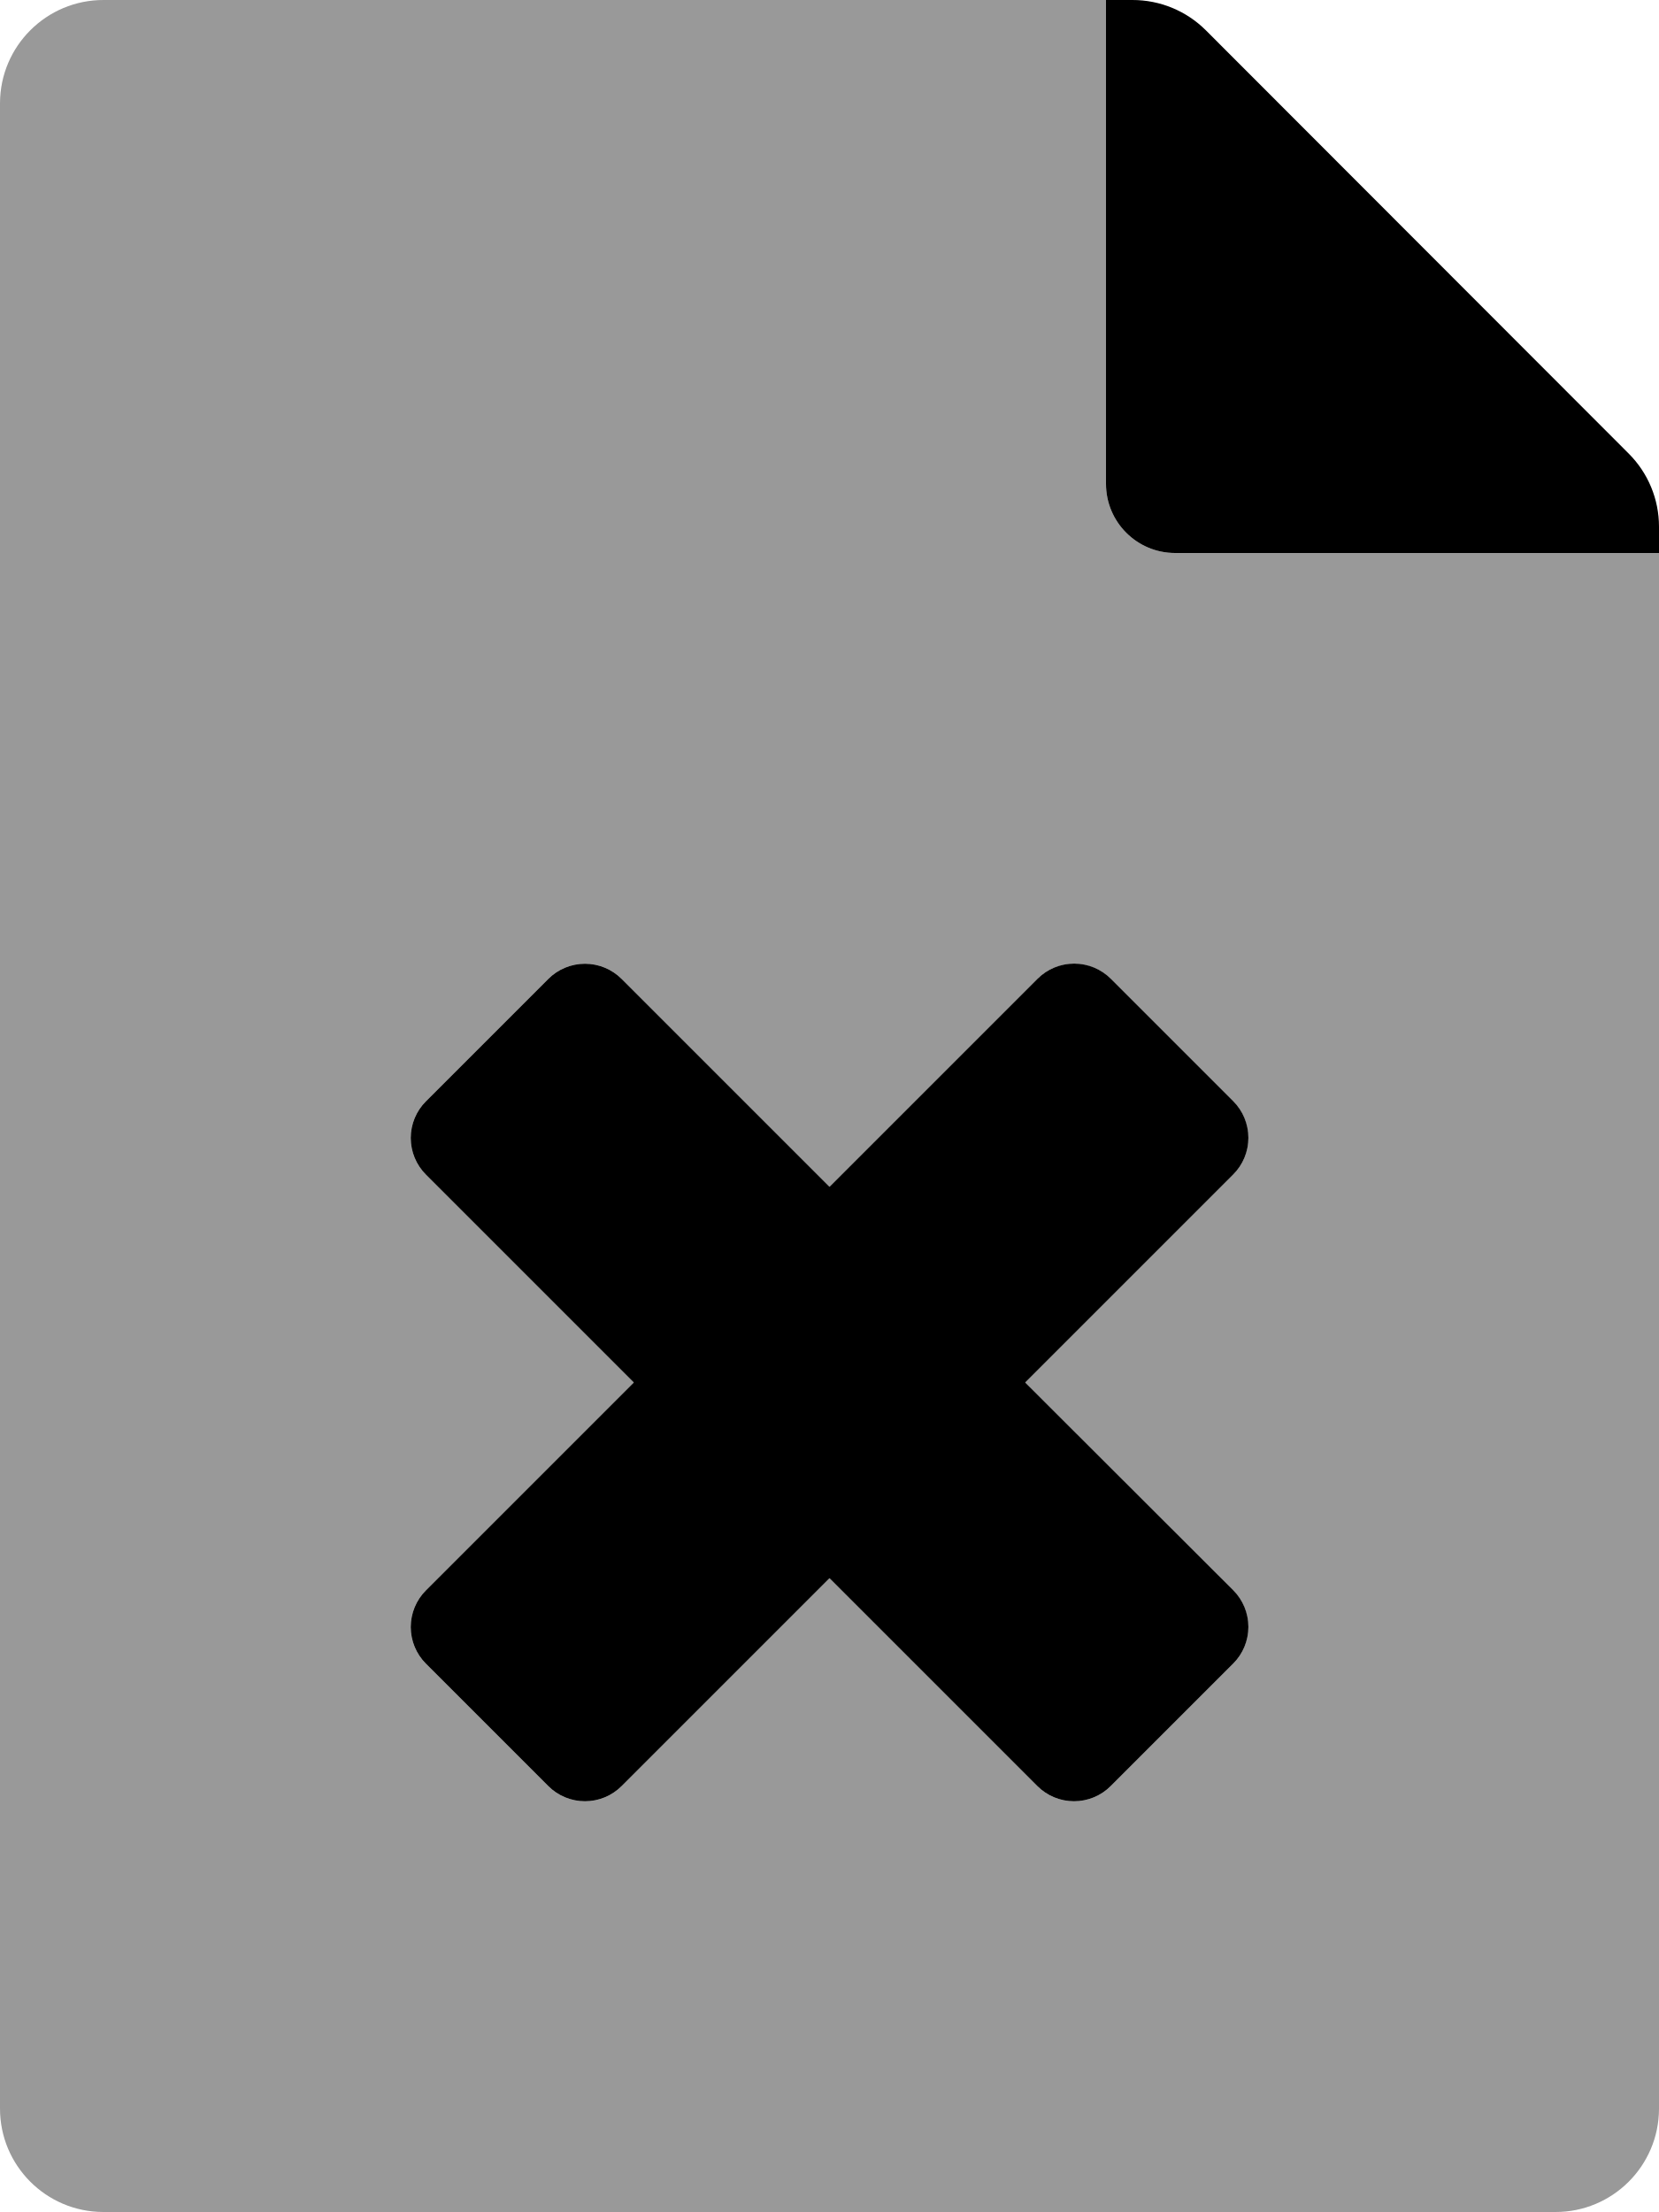
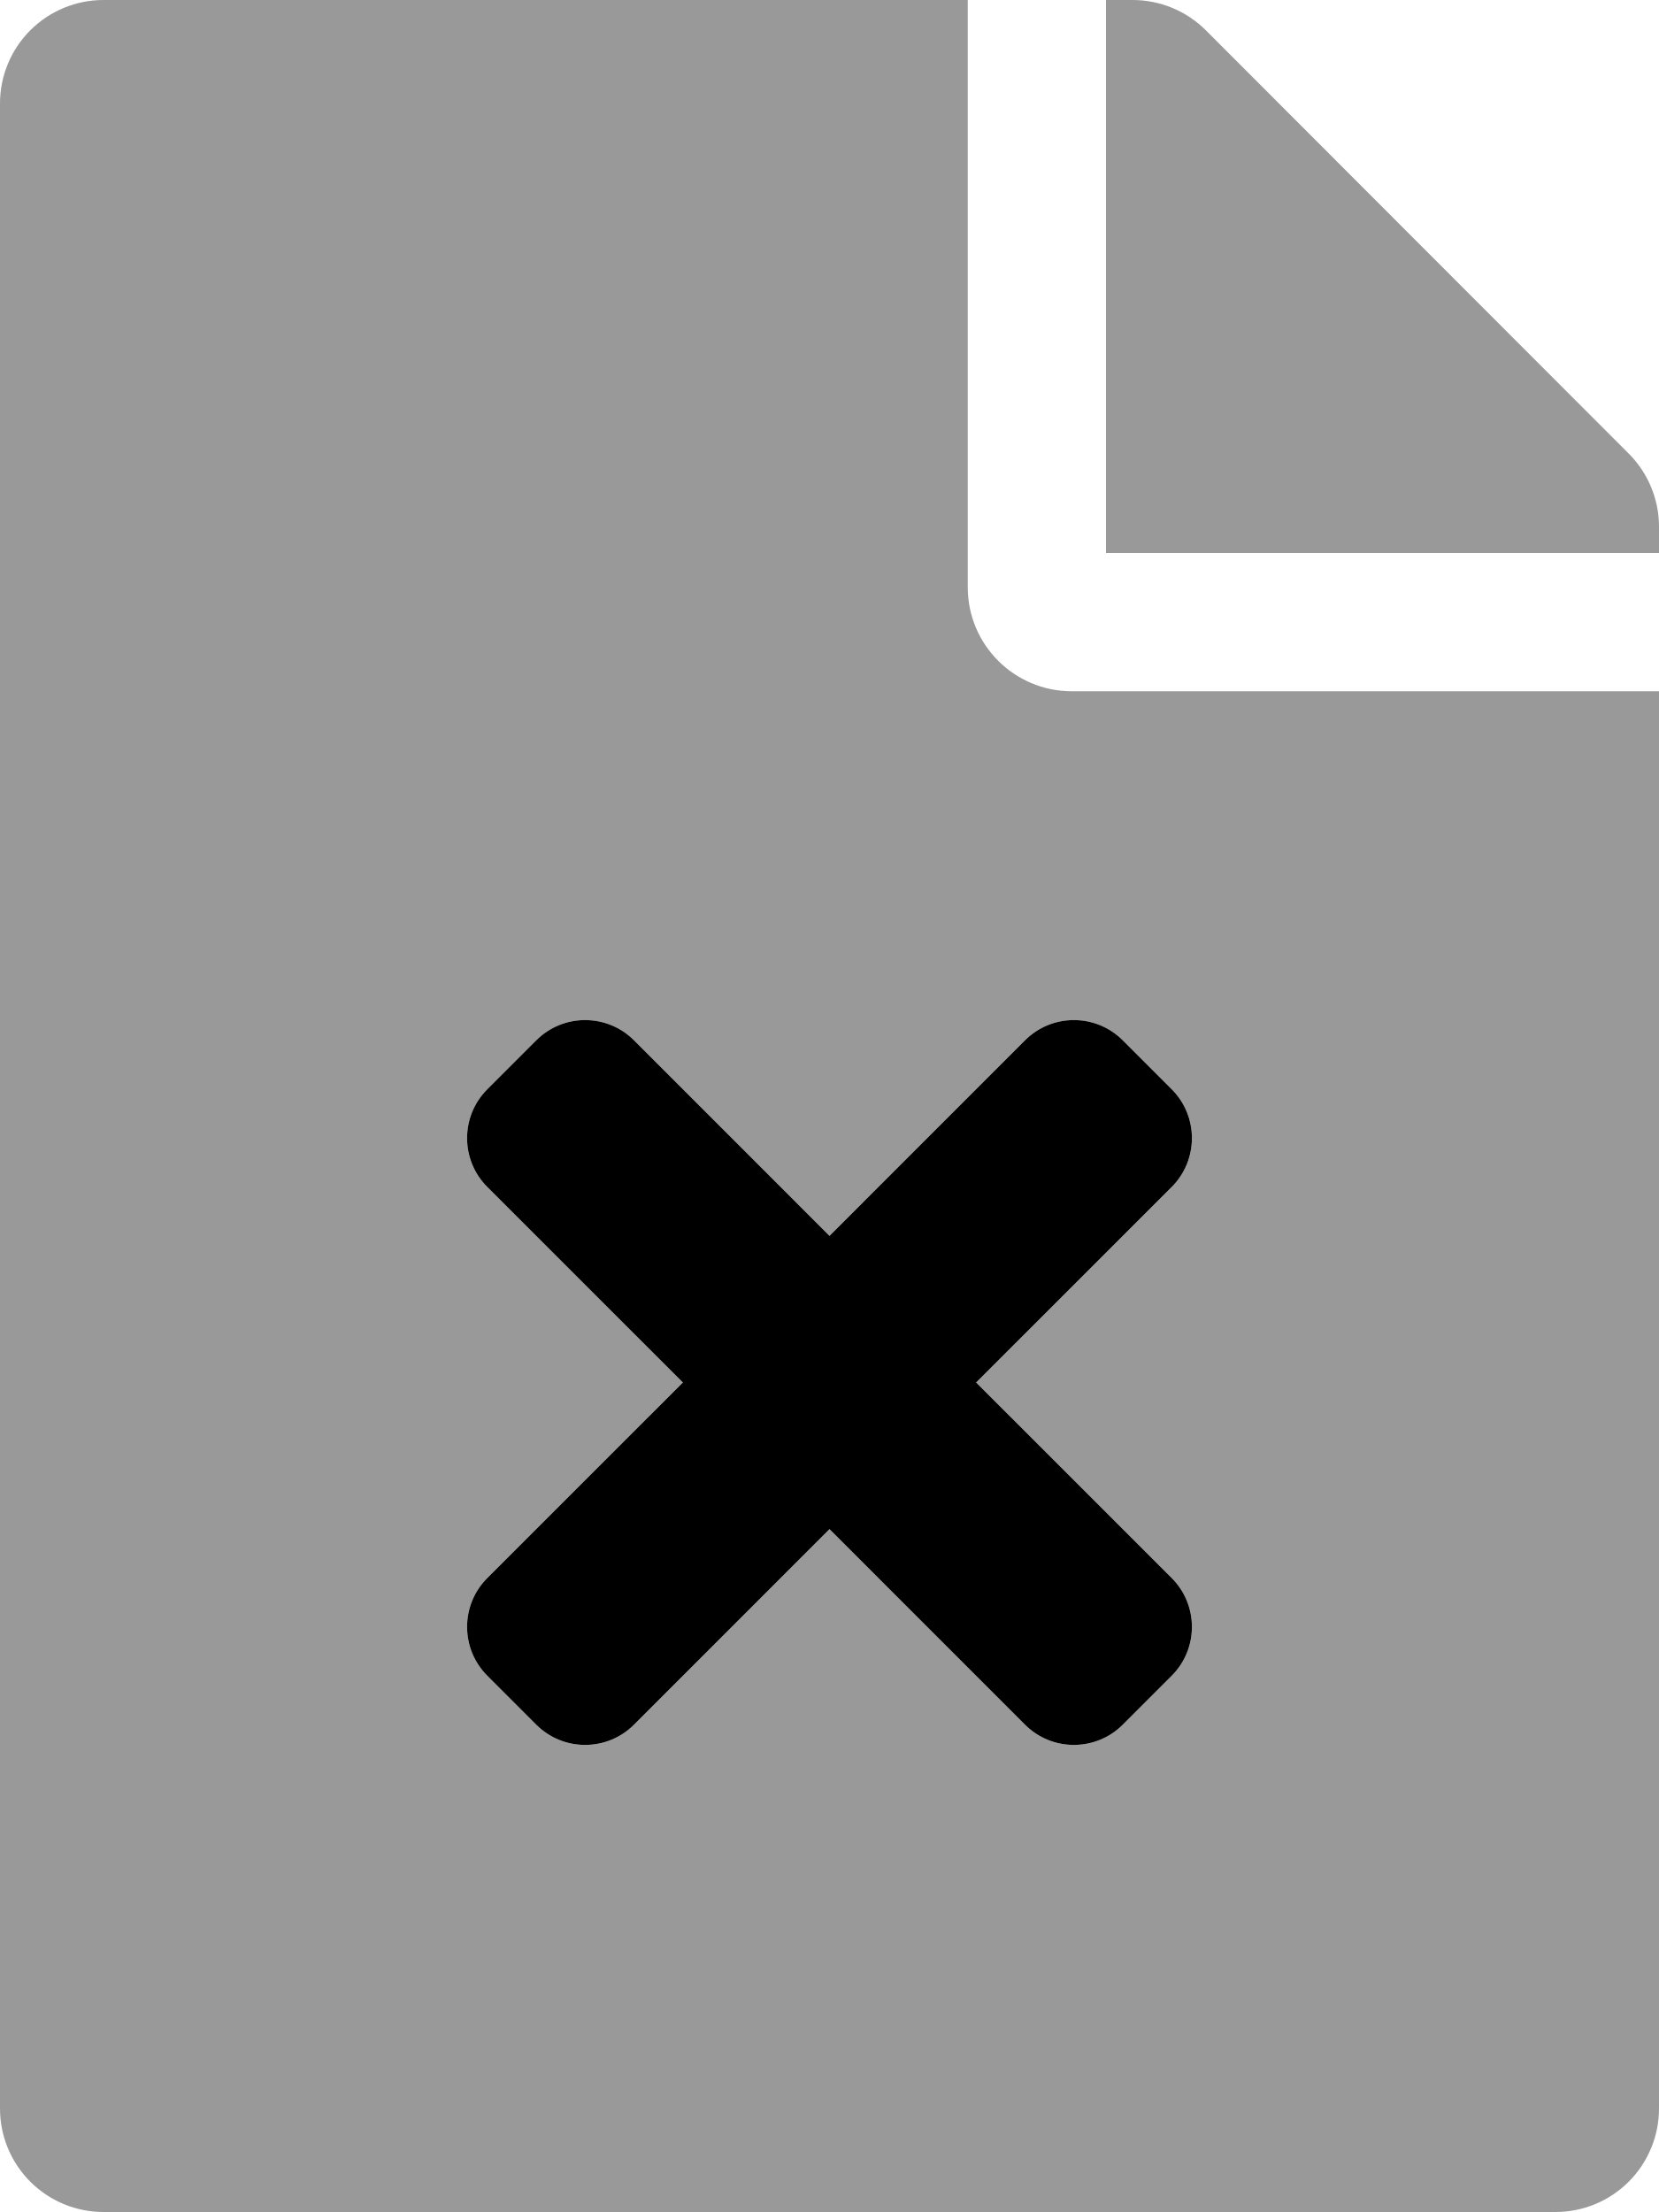
<svg xmlns="http://www.w3.org/2000/svg" viewBox="0 0 384 512">
  <defs>
    <style>.fa-secondary{opacity:.4}</style>
  </defs>
-   <path d="M384 128H272a16 16 0 0 1-16-16V0H24A23.94 23.94 0 0 0 0 23.88V488a23.94 23.94 0 0 0 23.88 24H360a23.94 23.94 0 0 0 24-23.88V128zm-98.6 240.1a12 12 0 0 1 0 17l-28.3 28.3a12 12 0 0 1-17 0L192 365.3l-48.1 48.1a12 12 0 0 1-17 0l-28.3-28.3a12 12 0 0 1 0-17l48.1-48.1-48.1-48.1a12 12 0 0 1 0-17l28.3-28.3a12 12 0 0 1 17 0l48.1 48.1 48.1-48.1a12 12 0 0 1 17 0l28.3 28.3a12 12 0 0 1 0 17L237.3 320z" class="fa-secondary" />
-   <path d="M377 105L279.1 7a24 24 0 0 0-17-7H256v112a16 16 0 0 0 16 16h112v-6.1a23.9 23.9 0 0 0-7-16.9zm-91.57 166.87a12 12 0 0 0 0-17l-28.3-28.3a12 12 0 0 0-17 0L192 274.7l-48.1-48.1a12 12 0 0 0-17 0l-28.3 28.3a12 12 0 0 0 0 17l48.1 48.1-48.1 48.1a12 12 0 0 0 0 17l28.3 28.3a12 12 0 0 0 17 0l48.1-48.1 48.1 48.1a12 12 0 0 0 17 0l28.33-28.33a12 12 0 0 0 0-17L237.3 320l48.1-48.1z" class="fa-primary" />
+   <path d="M224,136V0H24A23.94,23.94,0,0,0,0,24V488a23.94,23.94,0,0,0,24,24H360a23.94,23.94,0,0,0,24-24V160H248A24.07,24.07,0,0,1,224,136Zm35.88,104.8,11.32,11.32a16,16,0,0,1,0,22.63L225.94,320l45.26,45.25a16,16,0,0,1,0,22.63L259.88,399.2a16,16,0,0,1-22.63,0L192,353.94,146.75,399.2a16,16,0,0,1-22.63,0L112.8,387.88a16,16,0,0,1,0-22.63L158.06,320,112.8,274.75a16,16,0,0,1,0-22.63l11.32-11.32a16,16,0,0,1,22.63,0L192,286.06l45.25-45.26A16,16,0,0,1,259.88,240.8ZM377,105,279.1,7a24,24,0,0,0-17-7H256V128H384v-6.1A23.92,23.92,0,0,0,377,105Z" class="fa-secondary" />
+   <path d="M271.2,387.88,259.88,399.2a16,16,0,0,1-22.63,0L192,353.94,146.75,399.2a16,16,0,0,1-22.63,0L112.8,387.88a16,16,0,0,1,0-22.63L158.06,320,112.8,274.75a16,16,0,0,1,0-22.63l11.32-11.32a16,16,0,0,1,22.63,0L192,286.06l45.25-45.26a16,16,0,0,1,22.63,0l11.32,11.32a16,16,0,0,1,0,22.63L225.94,320l45.26,45.25A16,16,0,0,1,271.2,387.88Z" class="fa-primary" />
</svg>
